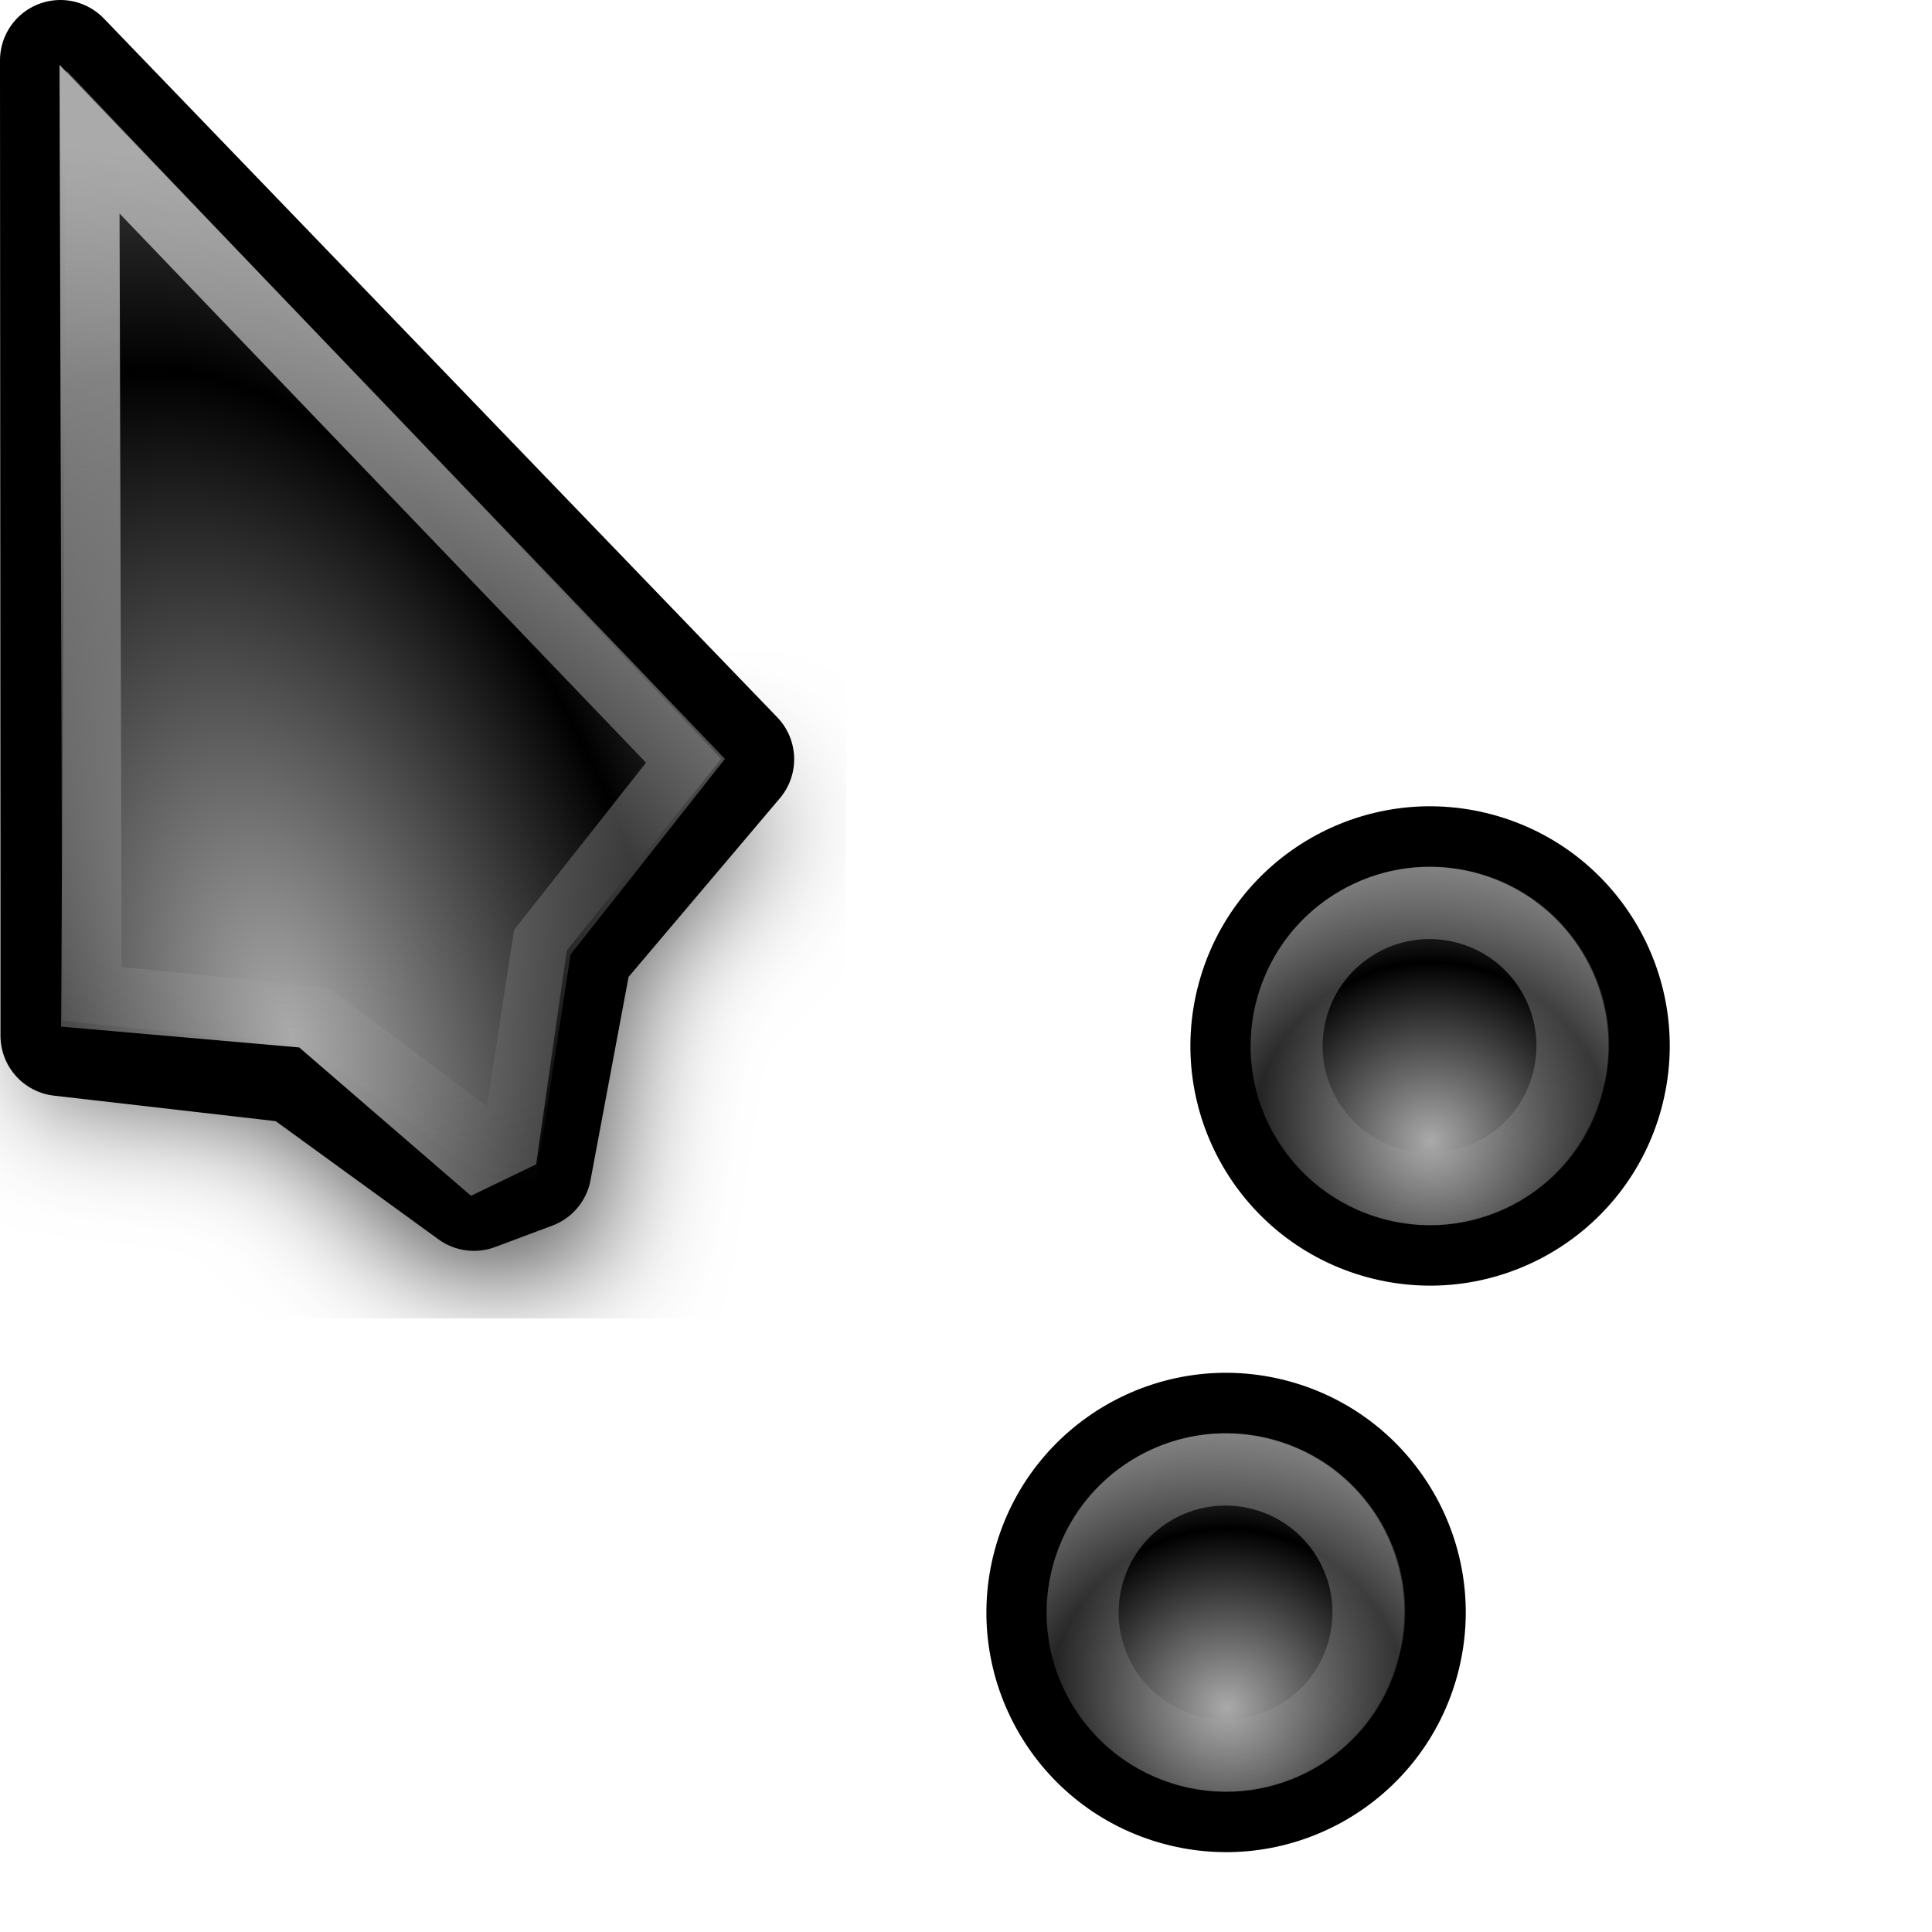
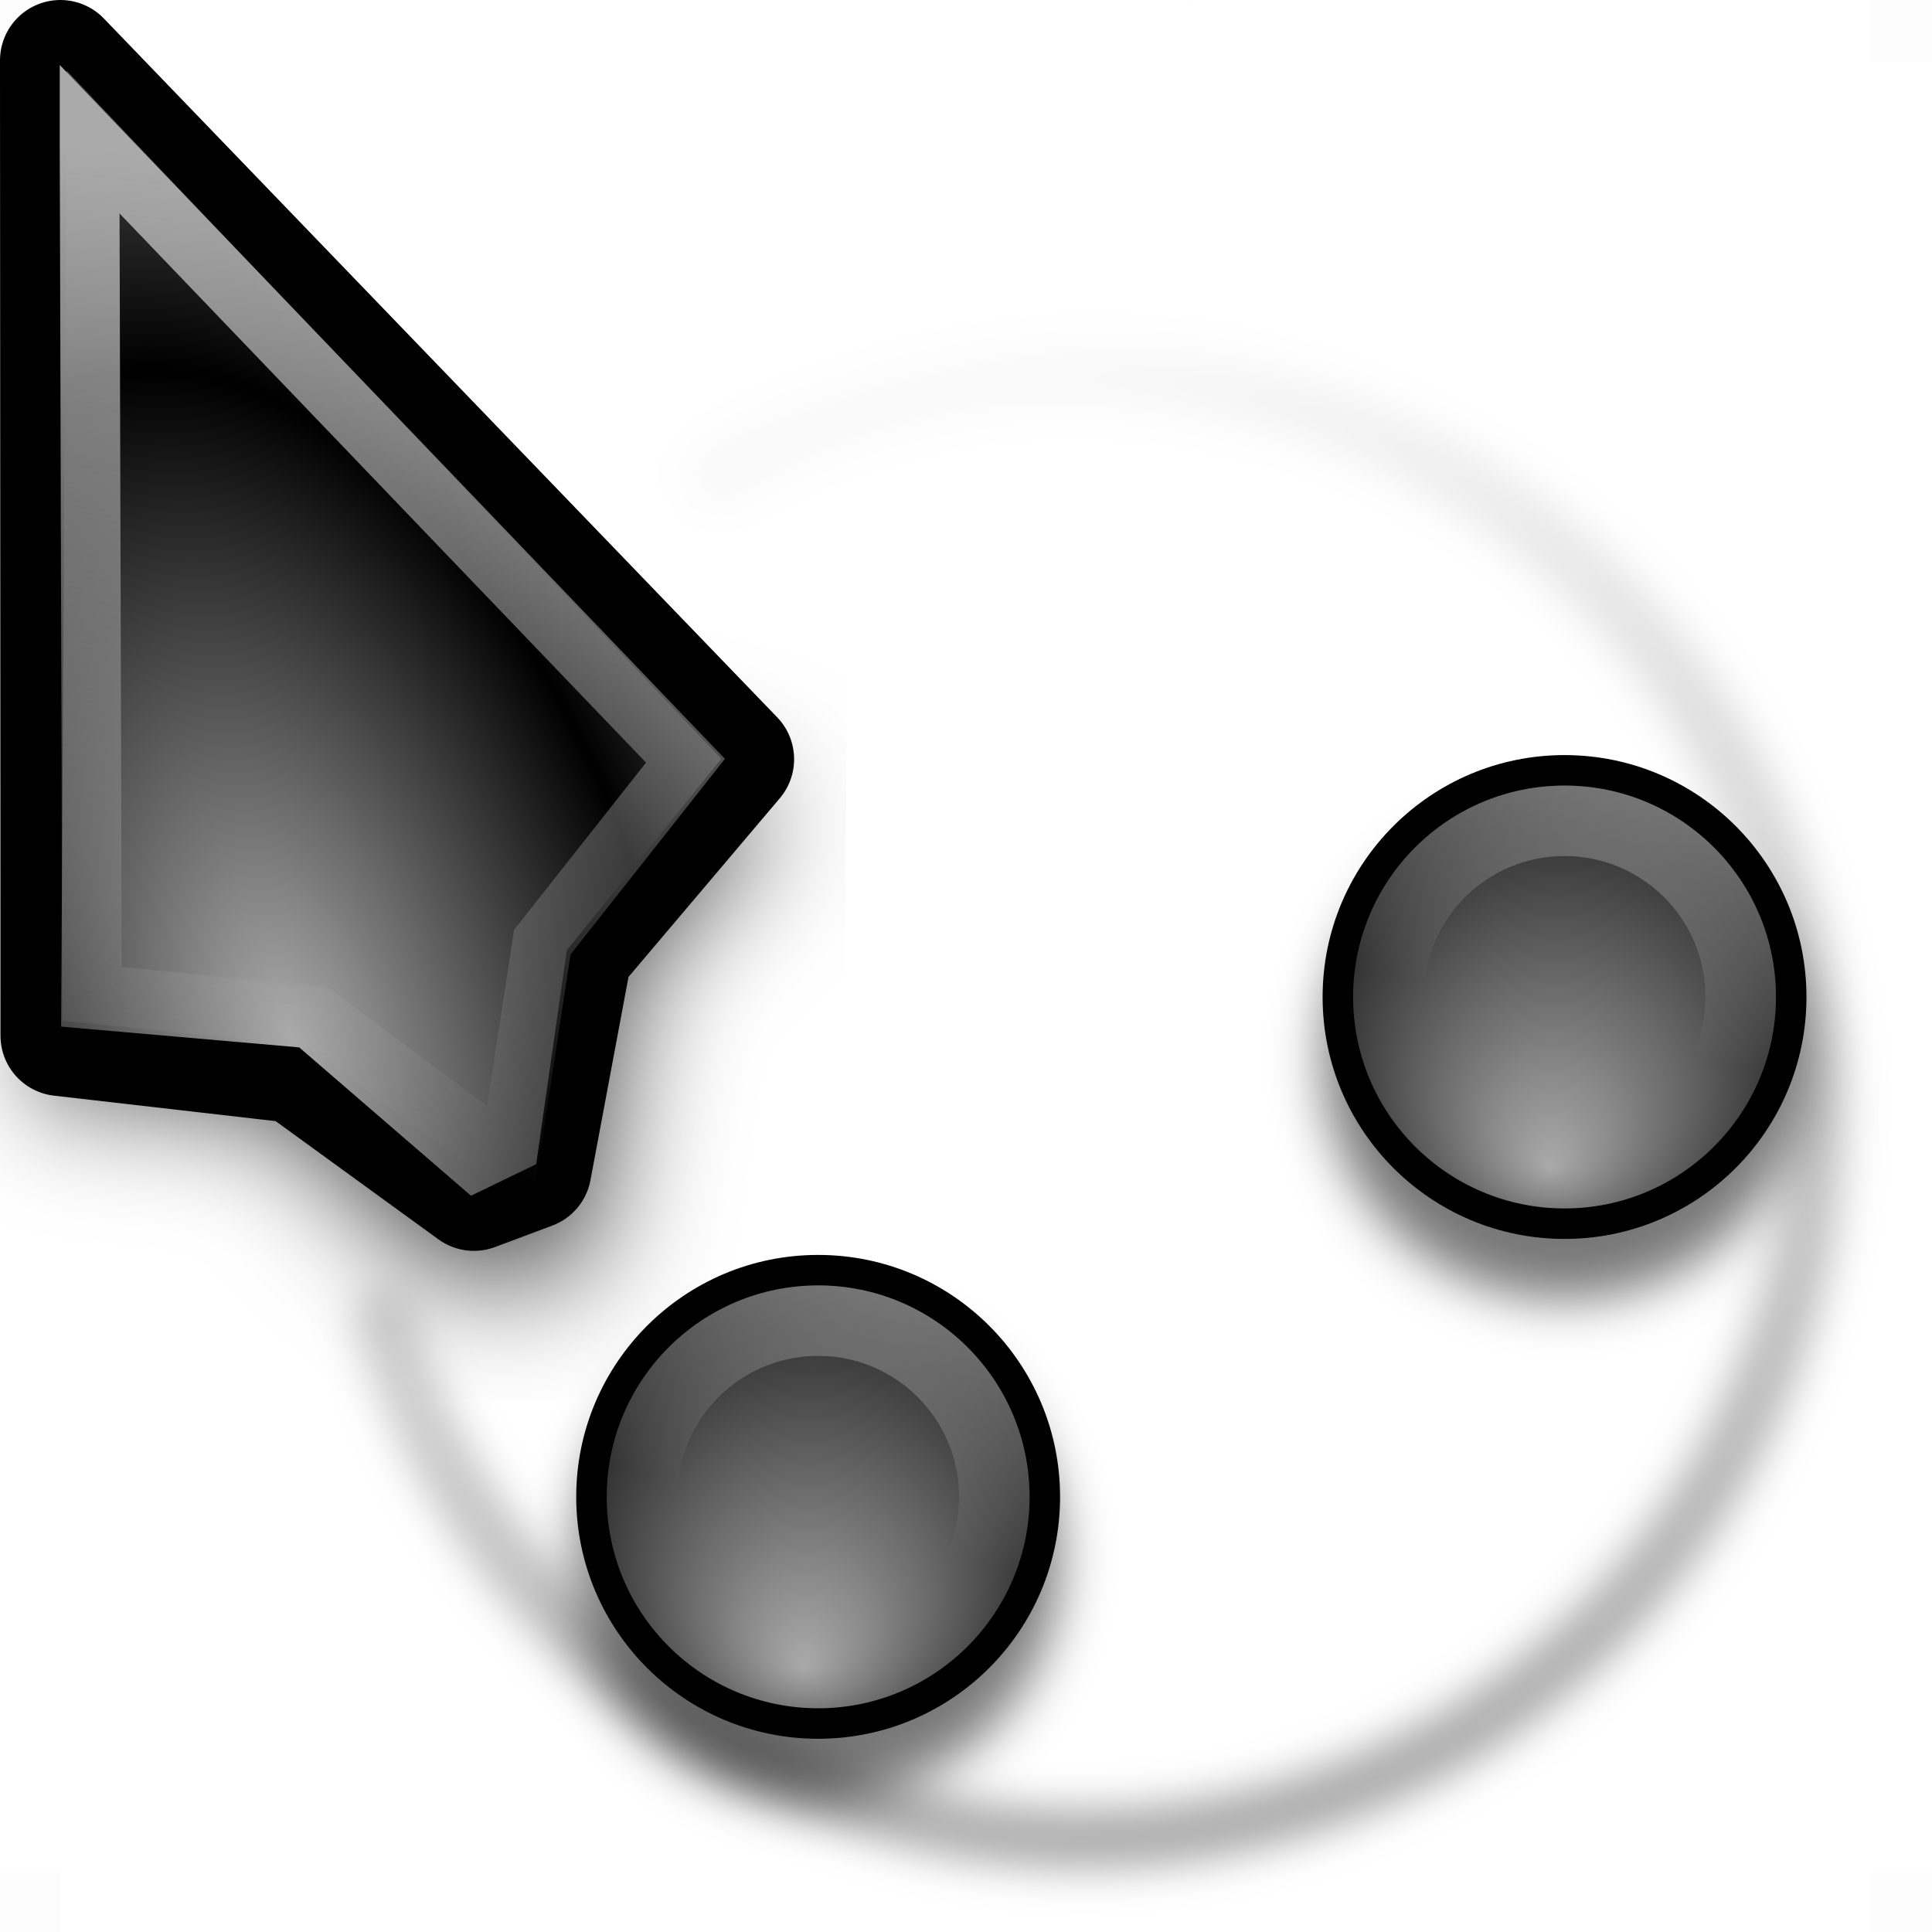
- <svg xmlns="http://www.w3.org/2000/svg" xmlns:xlink="http://www.w3.org/1999/xlink" width="32" height="32" id="svg10643" version="1.0">
-   <defs id="defs10645">
-     <linearGradient id="linearGradient3312">
-       <stop style="stop-color:#aaaaaa;stop-opacity:1;" offset="0" id="stop3314" />
-       <stop style="stop-color:#aaaaaa;stop-opacity:0;" offset="1" id="stop3316" />
+ <svg xmlns="http://www.w3.org/2000/svg" xmlns:xlink="http://www.w3.org/1999/xlink" width="32" height="32" version="1.0" xml:space="preserve" id="svg26">
+   <defs id="defs15">
+     <linearGradient id="linearGradient2">
+       <stop style="stop-color:#000000;stop-opacity:1;" offset="0" id="stop15" />
+       <stop style="stop-color:#000000;stop-opacity:0;" offset="1" id="stop16" />
    </linearGradient>
-     <linearGradient id="linearGradient10711">
-       <stop style="stop-color:#aaaaaa;stop-opacity:1;" offset="0" id="stop10713" />
-       <stop style="stop-color:#aaaaaa;stop-opacity:0;" offset="1" id="stop10715" />
+     <radialGradient id="radialGradient3253" cx="8.813" cy="14.236" r="5.324" gradientTransform="matrix(1.1298,-0.34673,0.62674,2.0421,-9.0262,-8.8442)" gradientUnits="userSpaceOnUse" spreadMethod="reflect">
+       <stop style="stop-color:#aaaaaa" offset="0" id="stop1" />
+       <stop style="stop-color:#aaaaaa;stop-opacity:0" offset="1" id="stop2" />
+     </radialGradient>
+     <linearGradient id="linearGradient3240" x1="9.449" x2="7.678" y1="2.762" y2="19.014" gradientUnits="userSpaceOnUse">
+       <stop style="stop-color:#aaaaaa" offset="0" id="stop3" />
+       <stop style="stop-color:#aaaaaa;stop-opacity:0" offset="1" id="stop4" />
    </linearGradient>
-     <radialGradient r="5.324" fy="14.236" fx="8.813" cy="14.236" cx="8.813" spreadMethod="reflect" gradientTransform="matrix(1.129761,-0.3467295,0.6267361,2.042117,-9.02624,-8.844168)" gradientUnits="userSpaceOnUse" id="radialGradient3253" xlink:href="#linearGradient10711" />
-     <linearGradient gradientUnits="userSpaceOnUse" y2="19.014" x2="7.678" y1="2.762" x1="9.449" id="linearGradient3240" xlink:href="#linearGradient3233" />
-     <clipPath id="clipPath3496" clipPathUnits="userSpaceOnUse">
-       <rect ry="1.172" y="1.232" x="5.31" height="22.634" width="13.278" id="rect3498" style="opacity:0.626;fill:none;fill-opacity:1;fill-rule:nonzero;stroke:#000000;stroke-width:0.196;stroke-linecap:round;stroke-linejoin:miter;stroke-miterlimit:4;stroke-dasharray:none;stroke-opacity:1" />
+     <clipPath id="clipPath3496">
+       <rect x="5.31" y="1.232" width="13.278" height="22.634" ry="1.172" style="fill:none;opacity:.626;stroke-linecap:round;stroke-width:.196;stroke:#000" id="rect4" />
    </clipPath>
-     <filter id="filter3484" height="1.237" y="-0.118" width="1.401" x="-0.2">
-       <feGaussianBlur id="feGaussianBlur3486" stdDeviation="0.972" />
+     <filter id="filter3484" x="-0.311" y="-0.367" width="1.619" height="1.71">
+       <feGaussianBlur stdDeviation="0.972" id="feGaussianBlur4" />
    </filter>
-     <linearGradient id="linearGradient2730">
-       <stop style="stop-color:#aaaaaa;stop-opacity:1;" offset="0" id="stop2732" />
-       <stop style="stop-color:#aaaaaa;stop-opacity:0;" offset="1" id="stop2734" />
+     <linearGradient id="linearGradient1">
+       <stop style="stop-color:#8cff00" offset="0" id="stop5" />
+       <stop style="stop-color:#8cff00;stop-opacity:0" offset="1" id="stop6" />
    </linearGradient>
-     <linearGradient id="linearGradient3233">
-       <stop id="stop3235" offset="0" style="stop-color:#aaaaaa;stop-opacity:1;" />
-       <stop id="stop3237" offset="1" style="stop-color:#aaaaaa;stop-opacity:0;" />
+     <filter id="filter47" x="-.123" y="-.123" width="1.247" height="1.247" style="color-interpolation-filters:sRGB">
+       <feGaussianBlur stdDeviation="1.314" id="feGaussianBlur6" />
+     </filter>
+     <radialGradient id="radialGradient10" cx="4.257" cy="4.789" r="12.766" fx="13.549" fy="4.912" gradientTransform="matrix(1.4326,0,0,1.9038,-6.099,-4.475)" gradientUnits="userSpaceOnUse" xlink:href="#linearGradient1" />
+     <radialGradient id="radialGradient26" cx=".981" cy="4.923" r="12.766" fx="11.558" fy="6.497" gradientTransform="matrix(.67312 -2.5121 2.2594 .60541 -11.863 32.598)" gradientUnits="userSpaceOnUse" xlink:href="#linearGradient1" />
+     <radialGradient id="radialGradient29" cx=".981" cy="4.923" r="12.766" fx="11.558" fy="6.497" gradientTransform="matrix(.67312 -2.5121 2.2594 .60541 -11.863 32.598)" gradientUnits="userSpaceOnUse">
+       <stop style="stop-color:#008eff" offset="0" id="stop7" />
+       <stop style="stop-color:#008cff;stop-opacity:0" offset="1" id="stop8" />
+     </radialGradient>
+     <radialGradient id="radialGradient30" cx="4.257" cy="4.789" r="12.766" fx="13.549" fy="4.912" gradientTransform="matrix(1.4326,0,0,1.9038,-6.099,-4.475)" gradientUnits="userSpaceOnUse">
+       <stop style="stop-color:#008cff" offset="0" id="stop9" />
+       <stop style="stop-color:#008dff;stop-opacity:0" offset="1" id="stop10" />
+     </radialGradient>
+     <radialGradient id="radialGradient40" cx=".981" cy="4.923" r="12.766" fx="11.558" fy="6.497" gradientTransform="matrix(.67312 -2.5121 2.2594 .60541 -11.863 32.598)" gradientUnits="userSpaceOnUse">
+       <stop style="stop-color:#ff008c" offset="0" id="stop11" />
+       <stop style="stop-color:#ff008c;stop-opacity:0" offset="1" id="stop12" />
+     </radialGradient>
+     <radialGradient id="radialGradient41" cx="4.257" cy="4.789" r="12.766" fx="13.549" fy="4.912" gradientTransform="matrix(1.4326,0,0,1.9038,-6.099,-4.475)" gradientUnits="userSpaceOnUse">
+       <stop style="stop-color:#ff008c" offset="0" id="stop13" />
+       <stop style="stop-color:#ff008c;stop-opacity:0" offset="1" id="stop14" />
+     </radialGradient>
+     <filter id="filter5" x="-0.071" y="-0.071" width="1.143" height="1.143" style="color-interpolation-filters:sRGB">
+       <feGaussianBlur stdDeviation="0.761" id="feGaussianBlur14" />
+     </filter>
+     <filter id="filter6" x="-0.126" y="-0.126" width="1.251" height="1.251" style="color-interpolation-filters:sRGB">
+       <feGaussianBlur stdDeviation="0.577" id="feGaussianBlur15" />
+     </filter>
+     <radialGradient id="radialGradient10-6" cx="4.257" cy="4.789" r="12.766" fx="13.549" fy="4.912" gradientTransform="matrix(1.4326 0 0 1.9038 -6.099 -4.475)" gradientUnits="userSpaceOnUse" xlink:href="#linearGradient1" />
+     <radialGradient id="radialGradient26-2" cx=".981" cy="4.923" r="12.766" fx="11.558" fy="6.497" gradientTransform="matrix(.67312 -2.5121 2.2594 .60541 -11.863 32.598)" gradientUnits="userSpaceOnUse" xlink:href="#linearGradient1" />
+     <radialGradient id="radialGradient29-9" cx=".981" cy="4.923" r="12.766" fx="11.558" fy="6.497" gradientTransform="matrix(.67312 -2.5121 2.2594 .60541 -11.863 32.598)" gradientUnits="userSpaceOnUse">
+       <stop style="stop-color:#008eff" offset="0" id="stop3-1" />
+       <stop style="stop-color:#008cff;stop-opacity:0" offset="1" id="stop4-2" />
+     </radialGradient>
+     <radialGradient id="radialGradient30-7" cx="4.257" cy="4.789" r="12.766" fx="13.549" fy="4.912" gradientTransform="matrix(1.4326 0 0 1.9038 -6.099 -4.475)" gradientUnits="userSpaceOnUse">
+       <stop style="stop-color:#008cff" offset="0" id="stop5-0" />
+       <stop style="stop-color:#008dff;stop-opacity:0" offset="1" id="stop6-9" />
+     </radialGradient>
+     <radialGradient id="radialGradient40-3" cx=".981" cy="4.923" r="12.766" fx="11.558" fy="6.497" gradientTransform="matrix(.67312 -2.5121 2.2594 .60541 -11.863 32.598)" gradientUnits="userSpaceOnUse">
+       <stop style="stop-color:#ff008c" offset="0" id="stop7-6" />
+       <stop style="stop-color:#ff008c;stop-opacity:0" offset="1" id="stop8-0" />
+     </radialGradient>
+     <radialGradient id="radialGradient41-6" cx="4.257" cy="4.789" r="12.766" fx="13.549" fy="4.912" gradientTransform="matrix(1.4326 0 0 1.9038 -6.099 -4.475)" gradientUnits="userSpaceOnUse">
+       <stop style="stop-color:#ff008c" offset="0" id="stop9-2" />
+       <stop style="stop-color:#ff008c;stop-opacity:0" offset="1" id="stop10-6" />
+     </radialGradient>
+     <filter id="filter5-1" x="-0.071" y="-0.071" width="1.143" height="1.143" style="color-interpolation-filters:sRGB">
+       <feGaussianBlur stdDeviation="0.761" id="feGaussianBlur10" />
+     </filter>
+     <filter id="filter6-8" x="-0.126" y="-0.126" width="1.251" height="1.251" style="color-interpolation-filters:sRGB">
+       <feGaussianBlur stdDeviation="0.577" id="feGaussianBlur11" />
+     </filter>
+     <linearGradient id="linearGradient3332">
+       <stop style="stop-color:#aaaaaa;stop-opacity:1;" offset="0" id="stop3335" />
+       <stop style="stop-color:#aaaaaa;stop-opacity:0;" offset="1" id="stop3337" />
    </linearGradient>
-     <radialGradient xlink:href="#linearGradient3312" id="radialGradient3932" gradientUnits="userSpaceOnUse" gradientTransform="matrix(0.9636186,-0.2680574,0.2680018,0.9634184,-4.705897,3.602941)" spreadMethod="reflect" cx="10.844" cy="19.646" fx="10.844" fy="19.646" r="1.156" />
-     <linearGradient xlink:href="#linearGradient2730" id="linearGradient3934" gradientUnits="userSpaceOnUse" x1="11.283" y1="17.432" x2="11.341" y2="21.23" />
-     <radialGradient xlink:href="#linearGradient3312" id="radialGradient4035" gradientUnits="userSpaceOnUse" gradientTransform="matrix(0.9636186,-0.2680574,0.2680018,0.9634184,-4.705897,3.602941)" spreadMethod="reflect" cx="10.844" cy="19.646" fx="10.844" fy="19.646" r="1.156" />
-     <linearGradient xlink:href="#linearGradient2730" id="linearGradient4037" gradientUnits="userSpaceOnUse" x1="11.283" y1="17.432" x2="11.341" y2="21.23" />
+     <linearGradient xlink:href="#linearGradient3332" id="linearGradient3354" gradientUnits="userSpaceOnUse" gradientTransform="translate(0,2)" x1="16.911" y1="1.307" x2="4.024" y2="18.59" />
+     <radialGradient xlink:href="#linearGradient3332" id="radialGradient34" cx="16" cy="26" fx="15.861" fy="27.61" r="3" gradientUnits="userSpaceOnUse" gradientTransform="matrix(1.752722,0,0,1.752722,-12.04355,-19.57078)" />
+     <linearGradient xlink:href="#linearGradient3332" id="linearGradient36" x1="19" y1="21.434" x2="17.574" y2="26.755" gradientUnits="userSpaceOnUse" gradientTransform="matrix(1.167235,0,0,1.167235,-2.675756,-4.348103)" />
+     <filter style="color-interpolation-filters:sRGB" id="filter36" x="-0.128" y="-0.128" width="1.257" height="1.257">
+       <feGaussianBlur stdDeviation="0.429" id="feGaussianBlur36" />
+     </filter>
+     <radialGradient xlink:href="#linearGradient3332" id="radialGradient13" gradientUnits="userSpaceOnUse" gradientTransform="matrix(1.752722,0,0,1.752722,-12.04355,-19.57078)" cx="16" cy="26" fx="15.861" fy="27.61" r="3" />
+     <linearGradient xlink:href="#linearGradient3332" id="linearGradient13" gradientUnits="userSpaceOnUse" gradientTransform="matrix(1.167235,0,0,1.167235,-2.675756,-4.348103)" x1="19" y1="21.434" x2="17.574" y2="26.755" />
+     <linearGradient xlink:href="#linearGradient2" id="linearGradient16" x1="32.178" y1="46.493" x2="20.58" y2="3.206" gradientUnits="userSpaceOnUse" />
+     <filter style="color-interpolation-filters:sRGB" id="filter1" x="-0.055" y="-0.054" width="1.11" height="1.107">
+       <feGaussianBlur stdDeviation="0.333" id="feGaussianBlur1" />
+     </filter>
  </defs>
-   <g id="layer1">
-     <g id="g2789" transform="translate(-5.023087,0)">
-       <path style="opacity:0.726;fill:#000000;fill-opacity:1;fill-rule:evenodd;stroke:#000000;stroke-width:1;stroke-linecap:butt;stroke-linejoin:miter;stroke-miterlimit:4;stroke-dasharray:none;stroke-opacity:1;filter:url(#filter3484)" d="M 10.337,13.201 L 6,18.477 L 9.914,18.883 L 12.631,21.53 L 14.095,21.365 L 14.736,16.84 L 16.648,14.827 L 10.337,13.201 z " id="path3500" transform="matrix(1.055116,5.3989101e-3,-5.3989101e-3,1.055116,-0.4968868,-2.074123)" clip-path="url(#clipPath3496)" />
-       <path id="path3502" d="M 6.023,1 L 6.031,17.154 L 9.964,17.606 L 12.873,19.718 L 13.821,19.363 L 14.5,15.736 L 17.177,12.575 L 6.023,1 z " style="fill:#000000;fill-rule:evenodd;stroke:#000000;stroke-width:2;stroke-linecap:butt;stroke-linejoin:round;stroke-miterlimit:4;stroke-dasharray:none;stroke-opacity:1" />
-       <path style="fill:#000000;fill-rule:evenodd;stroke:none;stroke-width:1;stroke-linecap:butt;stroke-linejoin:round;stroke-miterlimit:4;stroke-dasharray:none;stroke-opacity:1" d="M 5.999,1.079 L 6.043,17.03 L 9.947,17.363 L 12.807,19.848 L 13.896,19.362 L 14.416,15.804 L 16.989,12.531 L 5.999,1.079 z " id="path3504" />
-       <path id="path3506" d="M 6.128,1.172 L 6.034,17.004 L 9.979,17.349 L 12.824,19.806 L 13.904,19.285 L 14.411,15.743 L 16.969,12.569 L 6.128,1.172 z " style="fill:url(#radialGradient3253);fill-opacity:1;fill-rule:evenodd;stroke:none;stroke-width:1;stroke-linecap:butt;stroke-linejoin:round;stroke-miterlimit:4;stroke-dasharray:none;stroke-opacity:1" />
-       <path id="path2253" d="M 6.506,2.305 L 6.547,16.462 L 10.275,16.837 L 13.453,19.206 L 14.006,15.605 L 16.377,12.601 L 6.506,2.305 z " style="opacity:1;fill:none;fill-rule:evenodd;stroke:url(#linearGradient3240);stroke-width:0.987px;stroke-linecap:butt;stroke-linejoin:miter;stroke-opacity:1" />
+   <path style="opacity:0.565;fill:#000000;fill-opacity:0;fill-rule:evenodd;stroke:url(#linearGradient16);stroke-width:1;stroke-linecap:round;stroke-linejoin:round;stroke-opacity:1;paint-order:fill markers stroke;filter:url(#filter1)" id="path1" d="M 11.892,7.827 A 12.124,12.124 0 0 1 25.875,9.148 12.124,12.124 0 0 1 29.228,22.787 12.124,12.124 0 0 1 17.451,30.44 12.124,12.124 0 0 1 6.35,21.836" />
+   <use transform="matrix(.66123 0 0 .66123 9.8843 9.83)" style="filter:url(#filter47);mix-blend-mode:screen;stroke-width:1.512" xlink:href="#g40" id="use19" />
+   <path d="m 0.006,-0.002 v 1 h 1 v -1 z m 31,0 v 1 h 1 v -1 z M 0.006,30.998 v 1 h 1 v -1 z m 31,0 v 1 h 1 v -1 z" style="fill:#111f00;fill-opacity:0.01;fill-rule:evenodd;stroke-linecap:round;stroke-linejoin:round;paint-order:fill markers stroke" id="path17-7" />
+   <rect style="opacity:0.012;fill:#000000;fill-opacity:0.53;fill-rule:evenodd;stroke-width:1;stroke-linecap:round;stroke-linejoin:round;paint-order:fill markers stroke" id="rect45" width="0.056" height="0.039" x="19.656" y="0" />
+   <g id="gball1" transform="rotate(-120.1134,18.22459,18.40153)">
+     <g id="ball1" transform="rotate(120.1134,16,26)">
+       <rect style="opacity:0.012;fill:#000000;fill-opacity:0.011;fill-rule:evenodd;stroke:none;stroke-width:1;stroke-linecap:round;stroke-linejoin:round;paint-order:fill markers stroke" id="rect42" width="12" height="12" x="10" y="20" />
+       <circle style="mix-blend-mode:normal;fill:#000000;fill-opacity:0.53;fill-rule:evenodd;stroke:none;stroke-width:1;stroke-linecap:round;stroke-linejoin:round;paint-order:fill markers stroke;filter:url(#filter36)" id="circle36" cx="16" cy="27" r="4.007" />
+       <circle style="fill:#000000;fill-opacity:1;fill-rule:evenodd;stroke:none;stroke-width:1;stroke-linecap:round;stroke-linejoin:round;paint-order:fill markers stroke" id="path32" cx="16" cy="26" r="4.007" />
+       <circle style="fill:#000000;fill-opacity:1;fill-rule:evenodd;stroke:none;stroke-width:1;stroke-linecap:round;stroke-linejoin:round;paint-order:fill markers stroke" id="circle2" cx="16" cy="26" r="3.502" />
+       <circle style="fill:url(#radialGradient34);fill-opacity:1;fill-rule:evenodd;stroke:none;stroke-width:1;stroke-linecap:round;stroke-linejoin:round;paint-order:fill markers stroke" id="circle32" cx="16" cy="26" r="3.502" />
+       <path id="circle35" style="fill:url(#linearGradient36);fill-opacity:1;fill-rule:evenodd;stroke:none;stroke-width:1;stroke-linecap:round;stroke-linejoin:round;paint-order:fill markers stroke" d="m 16,22.498 a 3.502,3.502 0 0 0 -3.502,3.502 3.502,3.502 0 0 0 3.502,3.502 3.502,3.502 0 0 0 3.502,-3.502 3.502,3.502 0 0 0 -3.502,-3.502 z m 0,1.167 a 2.334,2.334 0 0 1 2.334,2.334 2.334,2.334 0 0 1 -2.334,2.334 2.334,2.334 0 0 1 -2.334,-2.334 2.334,2.334 0 0 1 2.334,-2.334 z" />
    </g>
-     <g id="g3858" transform="matrix(0.9663806,2.8407728e-8,-2.8407728e-8,0.9663806,2.111808,-8.903928)">
-       <path style="fill:#000000;fill-opacity:1;fill-rule:nonzero;stroke:#000000;stroke-width:0.321;stroke-linecap:round;stroke-linejoin:round;stroke-miterlimit:4;stroke-dasharray:none;stroke-opacity:1" id="path4051" d="M 12 19.031 A 1.156 1.156 0 1 1  9.688,19.031 A 1.156 1.156 0 1 1  12 19.031 z" transform="matrix(3.013188,0.8084165,-0.8084165,3.013188,5.035269,-38.96961)" />
-       <path transform="matrix(2.566904,0.6886818,-0.6886818,2.566904,7.59596,-29.17789)" d="M 12 19.031 A 1.156 1.156 0 1 1  9.688,19.031 A 1.156 1.156 0 1 1  12 19.031 z" id="path4053" style="fill:url(#radialGradient4035);fill-opacity:1;fill-rule:nonzero;stroke:none;stroke-width:1.292;stroke-linecap:round;stroke-linejoin:round;stroke-miterlimit:4;stroke-dasharray:none;stroke-opacity:1" />
-       <path transform="matrix(2.058206,0.5051579,-0.5051579,2.058206,9.610386,-17.50683)" d="M 12 19.031 A 1.156 1.156 0 1 1  9.688,19.031 A 1.156 1.156 0 1 1  12 19.031 z" id="path3796" style="opacity:0.52;fill:none;fill-opacity:1;fill-rule:nonzero;stroke:url(#linearGradient4037);stroke-width:0.583;stroke-linecap:round;stroke-linejoin:round;stroke-miterlimit:4;stroke-dasharray:none;stroke-opacity:1" />
+     <rect style="opacity:0.565;fill:none;fill-opacity:0;fill-rule:evenodd;stroke:none;stroke-linecap:round;stroke-linejoin:round;paint-order:fill markers stroke" id="rect8" width="32.38" height="32.38" x="2.035" y="2.212" />
+   </g>
+   <g id="gball2" transform="rotate(19.85828,18.22459,18.40153)">
+     <g id="ball2" transform="rotate(-19.85828,16,26)">
+       <rect style="opacity:0.012;fill:#000000;fill-opacity:0.011;fill-rule:evenodd;stroke:none;stroke-width:1;stroke-linecap:round;stroke-linejoin:round;paint-order:fill markers stroke" id="rect9" width="12" height="12" x="10" y="20" />
+       <circle style="mix-blend-mode:normal;fill:#000000;fill-opacity:0.53;fill-rule:evenodd;stroke:none;stroke-width:1;stroke-linecap:round;stroke-linejoin:round;paint-order:fill markers stroke;filter:url(#filter36)" id="circle9" cx="16" cy="27" r="4.007" />
+       <circle style="fill:#000000;fill-opacity:1;fill-rule:evenodd;stroke:none;stroke-width:1;stroke-linecap:round;stroke-linejoin:round;paint-order:fill markers stroke" id="circle10" cx="16" cy="26" r="4.007" />
+       <circle style="fill:#000000;fill-opacity:1;fill-rule:evenodd;stroke:none;stroke-width:1;stroke-linecap:round;stroke-linejoin:round;paint-order:fill markers stroke" id="circle11" cx="16" cy="26" r="3.502" />
+       <circle style="fill:url(#radialGradient13);fill-opacity:1;fill-rule:evenodd;stroke:none;stroke-width:1;stroke-linecap:round;stroke-linejoin:round;paint-order:fill markers stroke" id="circle12" cx="16" cy="26" r="3.502" />
+       <path id="path12" style="fill:url(#linearGradient13);fill-opacity:1;fill-rule:evenodd;stroke:none;stroke-width:1;stroke-linecap:round;stroke-linejoin:round;paint-order:fill markers stroke" d="m 16,22.498 a 3.502,3.502 0 0 0 -3.502,3.502 3.502,3.502 0 0 0 3.502,3.502 3.502,3.502 0 0 0 3.502,-3.502 3.502,3.502 0 0 0 -3.502,-3.502 z m 0,1.167 a 2.334,2.334 0 0 1 2.334,2.334 2.334,2.334 0 0 1 -2.334,2.334 2.334,2.334 0 0 1 -2.334,-2.334 2.334,2.334 0 0 1 2.334,-2.334 z" />
    </g>
-     <use x="0" y="0" xlink:href="#g3858" id="use80763" transform="translate(-3.378783,9.383176)" width="32" height="32" />
+     <rect style="opacity:0.565;fill:none;fill-opacity:0;fill-rule:evenodd;stroke:none;stroke-linecap:round;stroke-linejoin:round;paint-order:fill markers stroke" id="rect12" width="32.38" height="32.38" x="2.035" y="2.212" />
+   </g>
+   <g transform="translate(-5.0231)" id="g19">
+     <path transform="matrix(1.0551,0.0053989,-0.0053989,1.0551,-0.49689,-2.0741)" d="m 10.337,13.201 -4.337,5.277 3.914,0.406 2.717,2.647 1.464,-0.165 0.641,-4.525 1.911,-2.013 -6.311,-1.627 z" clip-path="url(#clipPath3496)" style="opacity:0.726;fill-rule:evenodd;stroke:#000000;filter:url(#filter3484)" id="path15" />
+     <path d="m 6.023,1 0.008,16.154 3.933,0.452 2.908,2.112 0.948,-0.355 0.679,-3.627 2.677,-3.161 L 6.023,1 Z" style="fill:#000000;fill-rule:evenodd;stroke:#000000;stroke-width:2;stroke-linejoin:round" id="path16" />
+     <path d="m 5.999,1.079 0.044,15.952 3.905,0.333 2.86,2.485 1.089,-0.486 0.519,-3.558 2.573,-3.273 -10.99,-11.452 z" style="fill:#000000;fill-rule:evenodd" id="path17" />
+     <path d="m 6.128,1.172 -0.093,15.832 3.944,0.344 2.845,2.457 1.08,-0.522 0.507,-3.542 2.558,-3.174 -10.841,-11.397 z" style="fill:url(#radialGradient3253);fill-rule:evenodd" id="path18" />
+     <path d="m 6.506,2.305 0.041,14.157 3.729,0.375 3.178,2.368 0.552,-3.601 2.371,-3.004 -9.871,-10.296 z" style="fill:none;stroke:url(#linearGradient3240);stroke-width:0.987px" id="path19" />
  </g>
</svg>
